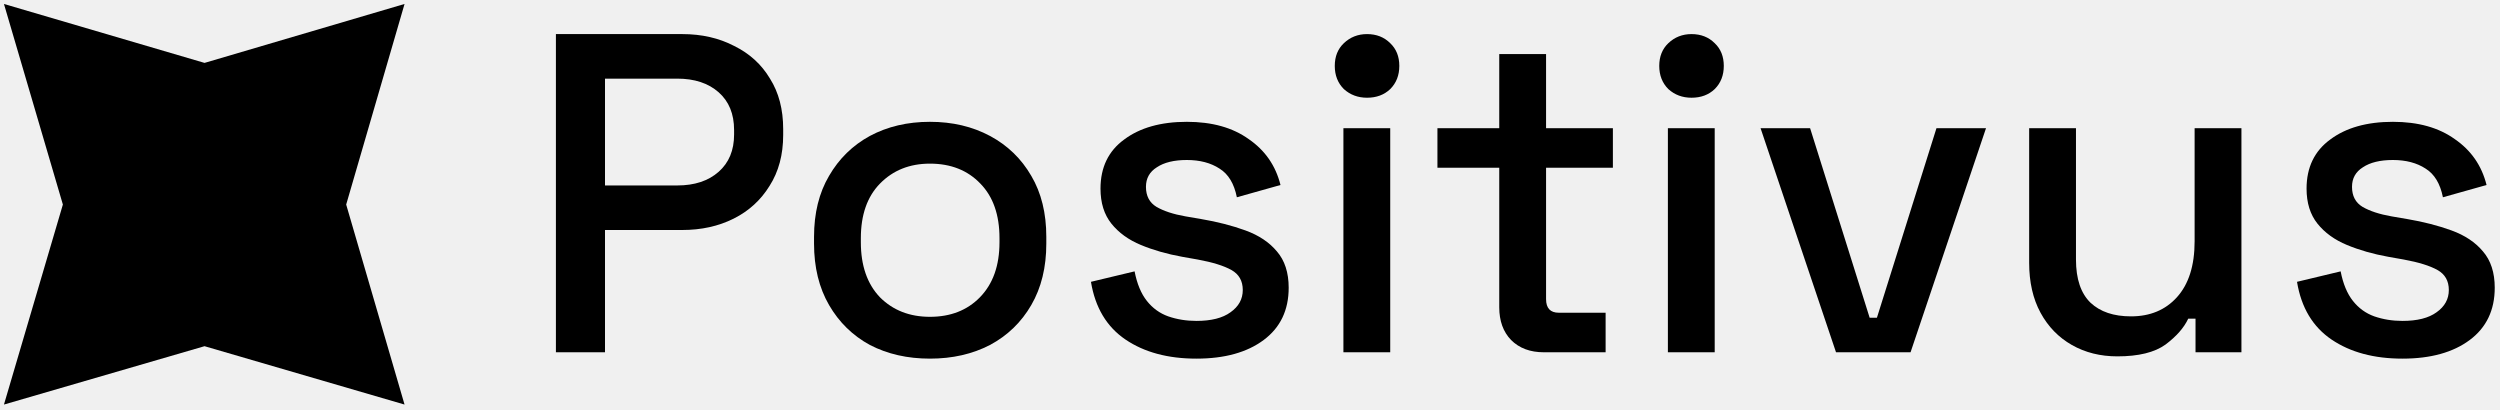
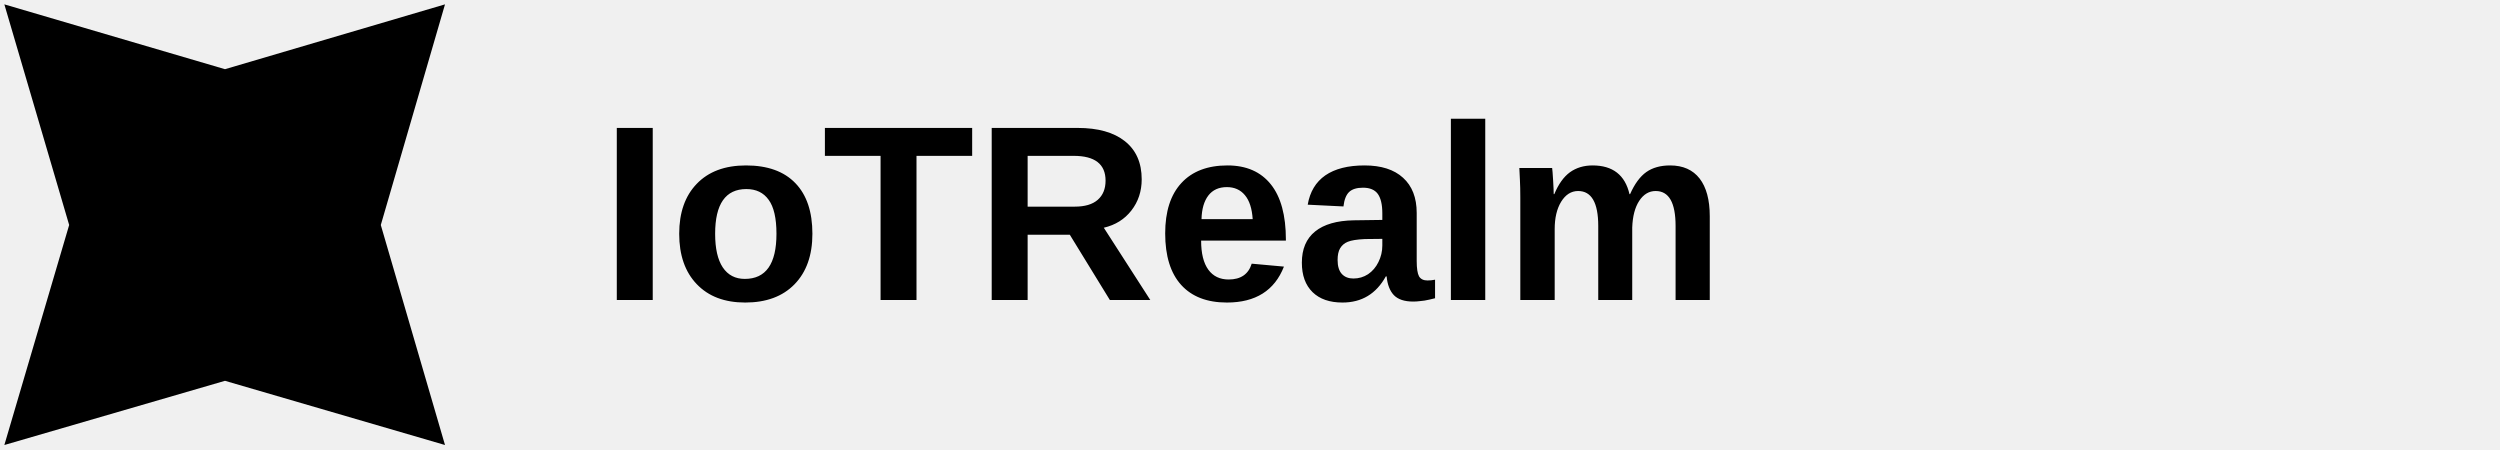
- <svg xmlns="http://www.w3.org/2000/svg" width="220" height="36" viewBox="0 0 220 36" fill="none">
-   <g clip-path="url(#clip0_330_1194)">
+ <svg xmlns="http://www.w3.org/2000/svg" width="200" height="36" viewBox="0 0 200 36" fill="none">
+   <g clip-path="url(#clip0_iotrealm)">
    <path d="M17.999 5.535L35.6 0.349L30.464 18L35.6 35.601L17.999 30.465L0.348 35.601L5.533 18L0.348 0.349L17.999 5.535Z" fill="black" />
  </g>
-   <path d="M48.92 31V3H60.04C61.747 3 63.267 3.347 64.6 4.04C65.96 4.707 67.013 5.667 67.76 6.92C68.533 8.147 68.92 9.627 68.92 11.36V11.88C68.92 13.613 68.52 15.107 67.72 16.36C66.947 17.613 65.893 18.573 64.56 19.24C63.227 19.907 61.72 20.24 60.04 20.24H53.24V31H48.92ZM53.24 16.32H59.6C61.12 16.32 62.333 15.92 63.24 15.12C64.147 14.32 64.6 13.227 64.6 11.84V11.44C64.6 10.027 64.147 8.92 63.24 8.12C62.333 7.32 61.12 6.92 59.6 6.92H53.24V16.32Z" fill="black" />
-   <path d="M81.835 31.56C79.861 31.56 78.101 31.16 76.555 30.36C75.035 29.533 73.835 28.36 72.955 26.84C72.075 25.32 71.635 23.52 71.635 21.44V20.84C71.635 18.76 72.075 16.973 72.955 15.48C73.835 13.96 75.035 12.787 76.555 11.96C78.101 11.133 79.861 10.72 81.835 10.72C83.808 10.72 85.568 11.133 87.115 11.96C88.661 12.787 89.875 13.96 90.755 15.48C91.635 16.973 92.075 18.76 92.075 20.84V21.44C92.075 23.52 91.635 25.32 90.755 26.84C89.875 28.36 88.661 29.533 87.115 30.36C85.568 31.16 83.808 31.56 81.835 31.56ZM81.835 27.88C83.648 27.88 85.115 27.307 86.235 26.16C87.381 24.987 87.955 23.373 87.955 21.32V20.96C87.955 18.907 87.395 17.307 86.275 16.16C85.155 14.987 83.675 14.4 81.835 14.4C80.048 14.4 78.581 14.987 77.435 16.16C76.315 17.307 75.755 18.907 75.755 20.96V21.32C75.755 23.373 76.315 24.987 77.435 26.16C78.581 27.307 80.048 27.88 81.835 27.88Z" fill="black" />
-   <path d="M105.284 31.56C102.777 31.56 100.697 31 99.044 29.88C97.391 28.76 96.377 27.067 96.004 24.8L99.844 23.88C100.057 24.973 100.417 25.84 100.924 26.48C101.431 27.12 102.057 27.573 102.804 27.84C103.577 28.107 104.404 28.24 105.284 28.24C106.591 28.24 107.591 27.987 108.284 27.48C109.004 26.973 109.364 26.32 109.364 25.52C109.364 24.72 109.031 24.133 108.364 23.76C107.697 23.387 106.711 23.08 105.404 22.84L104.044 22.6C102.711 22.36 101.497 22.013 100.404 21.56C99.311 21.107 98.444 20.48 97.804 19.68C97.164 18.88 96.844 17.853 96.844 16.6C96.844 14.733 97.537 13.293 98.924 12.28C100.311 11.24 102.151 10.72 104.444 10.72C106.657 10.72 108.471 11.227 109.884 12.24C111.324 13.227 112.257 14.573 112.684 16.28L108.844 17.36C108.604 16.16 108.097 15.32 107.324 14.84C106.551 14.333 105.591 14.08 104.444 14.08C103.324 14.08 102.444 14.293 101.804 14.72C101.164 15.12 100.844 15.693 100.844 16.44C100.844 17.24 101.151 17.827 101.764 18.2C102.404 18.573 103.257 18.853 104.324 19.04L105.724 19.28C107.137 19.52 108.431 19.853 109.604 20.28C110.777 20.707 111.697 21.32 112.364 22.12C113.057 22.92 113.404 23.987 113.404 25.32C113.404 27.293 112.671 28.827 111.204 29.92C109.737 31.013 107.764 31.56 105.284 31.56Z" fill="black" />
-   <path d="M118.22 31V11.28H122.34V31H118.22ZM120.3 8.6C119.5 8.6 118.82 8.347 118.26 7.84C117.726 7.307 117.46 6.627 117.46 5.8C117.46 4.973 117.726 4.307 118.26 3.8C118.82 3.267 119.5 3 120.3 3C121.126 3 121.806 3.267 122.34 3.8C122.873 4.307 123.14 4.973 123.14 5.8C123.14 6.627 122.873 7.307 122.34 7.84C121.806 8.347 121.126 8.6 120.3 8.6Z" fill="black" />
-   <path d="M135.854 31C134.654 31 133.694 30.64 132.974 29.92C132.281 29.2 131.934 28.24 131.934 27.04V14.76H126.494V11.28H131.934V4.76H136.054V11.28H141.934V14.76H136.054V26.32C136.054 27.12 136.427 27.52 137.174 27.52H141.294V31H135.854Z" fill="black" />
-   <path d="M146.774 31V11.28H150.894V31H146.774ZM148.854 8.6C148.054 8.6 147.374 8.347 146.814 7.84C146.281 7.307 146.014 6.627 146.014 5.8C146.014 4.973 146.281 4.307 146.814 3.8C147.374 3.267 148.054 3 148.854 3C149.681 3 150.361 3.267 150.894 3.8C151.428 4.307 151.694 4.973 151.694 5.8C151.694 6.627 151.428 7.307 150.894 7.84C150.361 8.347 149.681 8.6 148.854 8.6Z" fill="black" />
-   <path d="M161.569 31L154.929 11.28H159.289L164.529 27.96H165.169L170.409 11.28H174.769L168.129 31H161.569Z" fill="black" />
-   <path d="M186.326 31.36C184.833 31.36 183.5 31.027 182.326 30.36C181.153 29.693 180.233 28.747 179.566 27.52C178.9 26.293 178.566 24.827 178.566 23.12V11.28H182.686V22.84C182.686 24.547 183.113 25.813 183.966 26.64C184.82 27.44 186.006 27.84 187.526 27.84C189.206 27.84 190.553 27.28 191.566 26.16C192.606 25.013 193.126 23.373 193.126 21.24V11.28H197.246V31H193.206V28.04H192.566C192.193 28.84 191.526 29.6 190.566 30.32C189.606 31.013 188.193 31.36 186.326 31.36Z" fill="black" />
-   <path d="M211.417 31.56C208.91 31.56 206.83 31 205.177 29.88C203.523 28.76 202.51 27.067 202.137 24.8L205.977 23.88C206.19 24.973 206.55 25.84 207.057 26.48C207.563 27.12 208.19 27.573 208.937 27.84C209.71 28.107 210.537 28.24 211.417 28.24C212.723 28.24 213.723 27.987 214.417 27.48C215.137 26.973 215.497 26.32 215.497 25.52C215.497 24.72 215.163 24.133 214.497 23.76C213.83 23.387 212.843 23.08 211.537 22.84L210.177 22.6C208.843 22.36 207.63 22.013 206.537 21.56C205.443 21.107 204.577 20.48 203.937 19.68C203.297 18.88 202.977 17.853 202.977 16.6C202.977 14.733 203.67 13.293 205.057 12.28C206.443 11.24 208.283 10.72 210.577 10.72C212.79 10.72 214.603 11.227 216.017 12.24C217.457 13.227 218.39 14.573 218.817 16.28L214.977 17.36C214.737 16.16 214.23 15.32 213.457 14.84C212.683 14.333 211.723 14.08 210.577 14.08C209.457 14.08 208.577 14.293 207.937 14.72C207.297 15.12 206.977 15.693 206.977 16.44C206.977 17.24 207.283 17.827 207.897 18.2C208.537 18.573 209.39 18.853 210.457 19.04L211.857 19.28C213.27 19.52 214.563 19.853 215.737 20.28C216.91 20.707 217.83 21.32 218.497 22.12C219.19 22.92 219.537 23.987 219.537 25.32C219.537 27.293 218.803 28.827 217.337 29.92C215.87 31.013 213.897 31.56 211.417 31.56Z" fill="black" />
+   <text x="48" y="24" font-family="Arial, sans-serif" font-size="20" font-weight="bold" fill="black">IoTRealm</text>
  <defs>
-     <clipPath id="clip0_330_1194">
+     <clipPath id="clip0_iotrealm">
      <rect width="36" height="36" fill="white" />
    </clipPath>
  </defs>
</svg>
